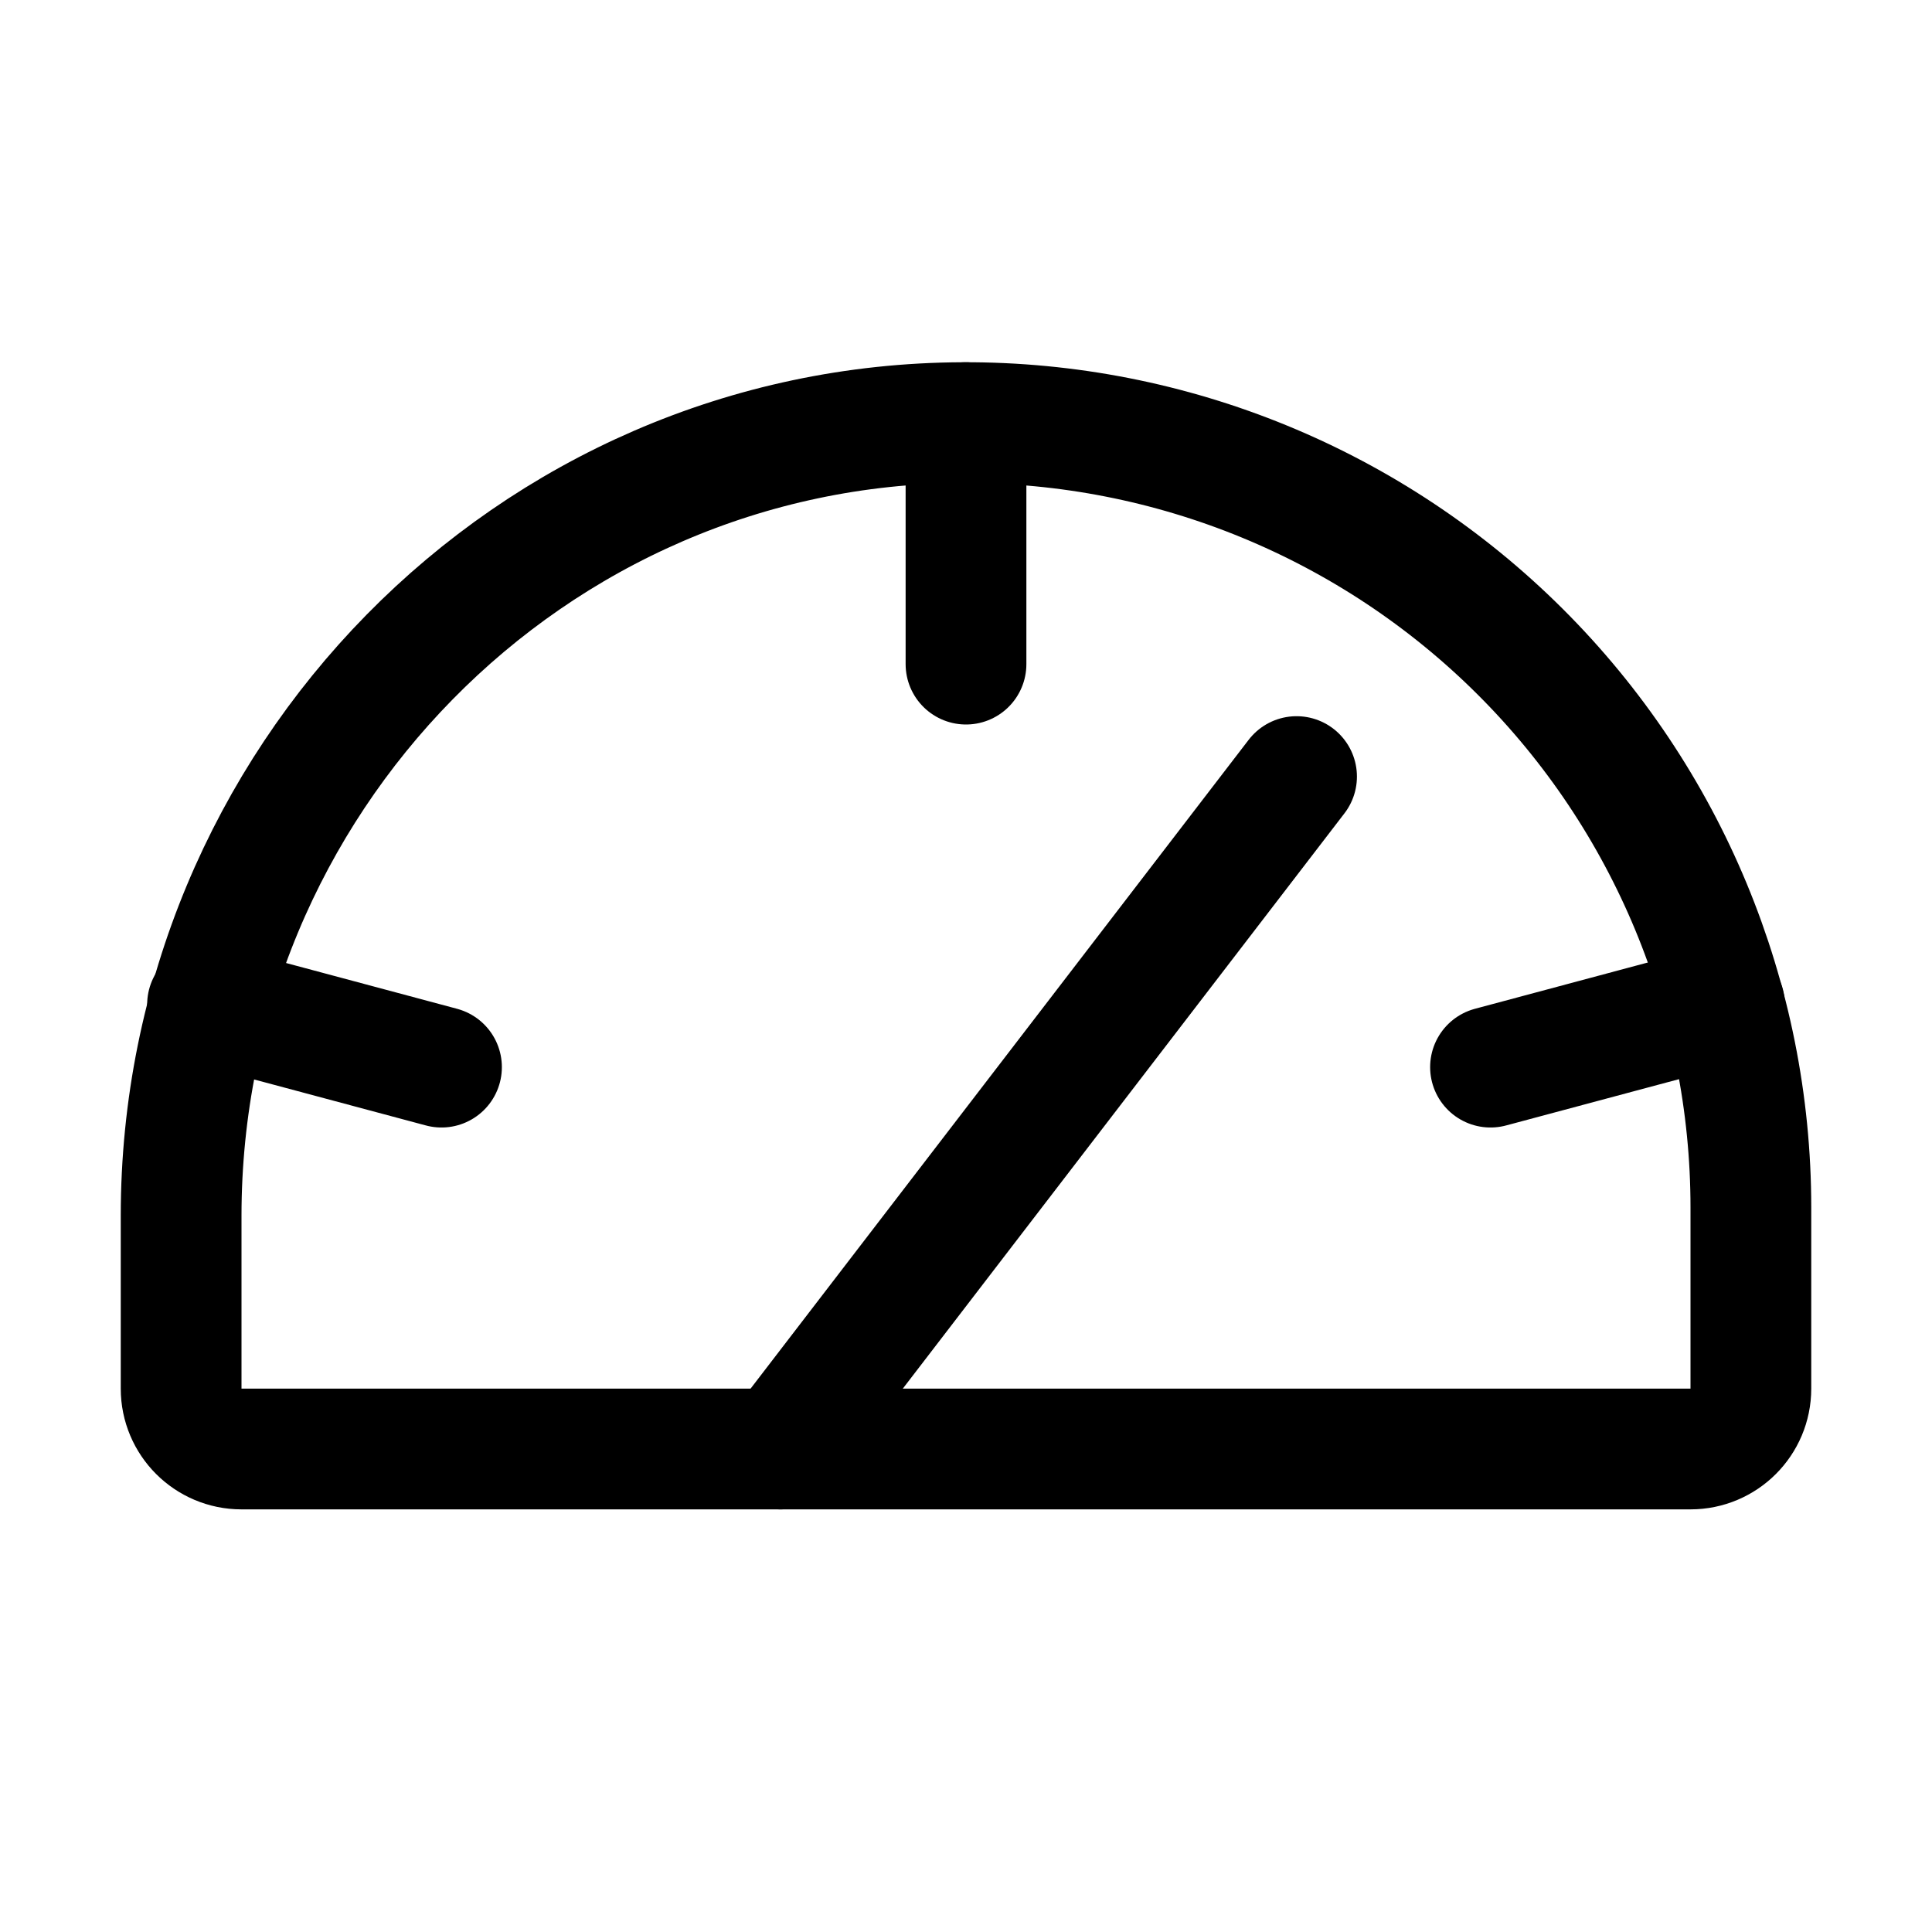
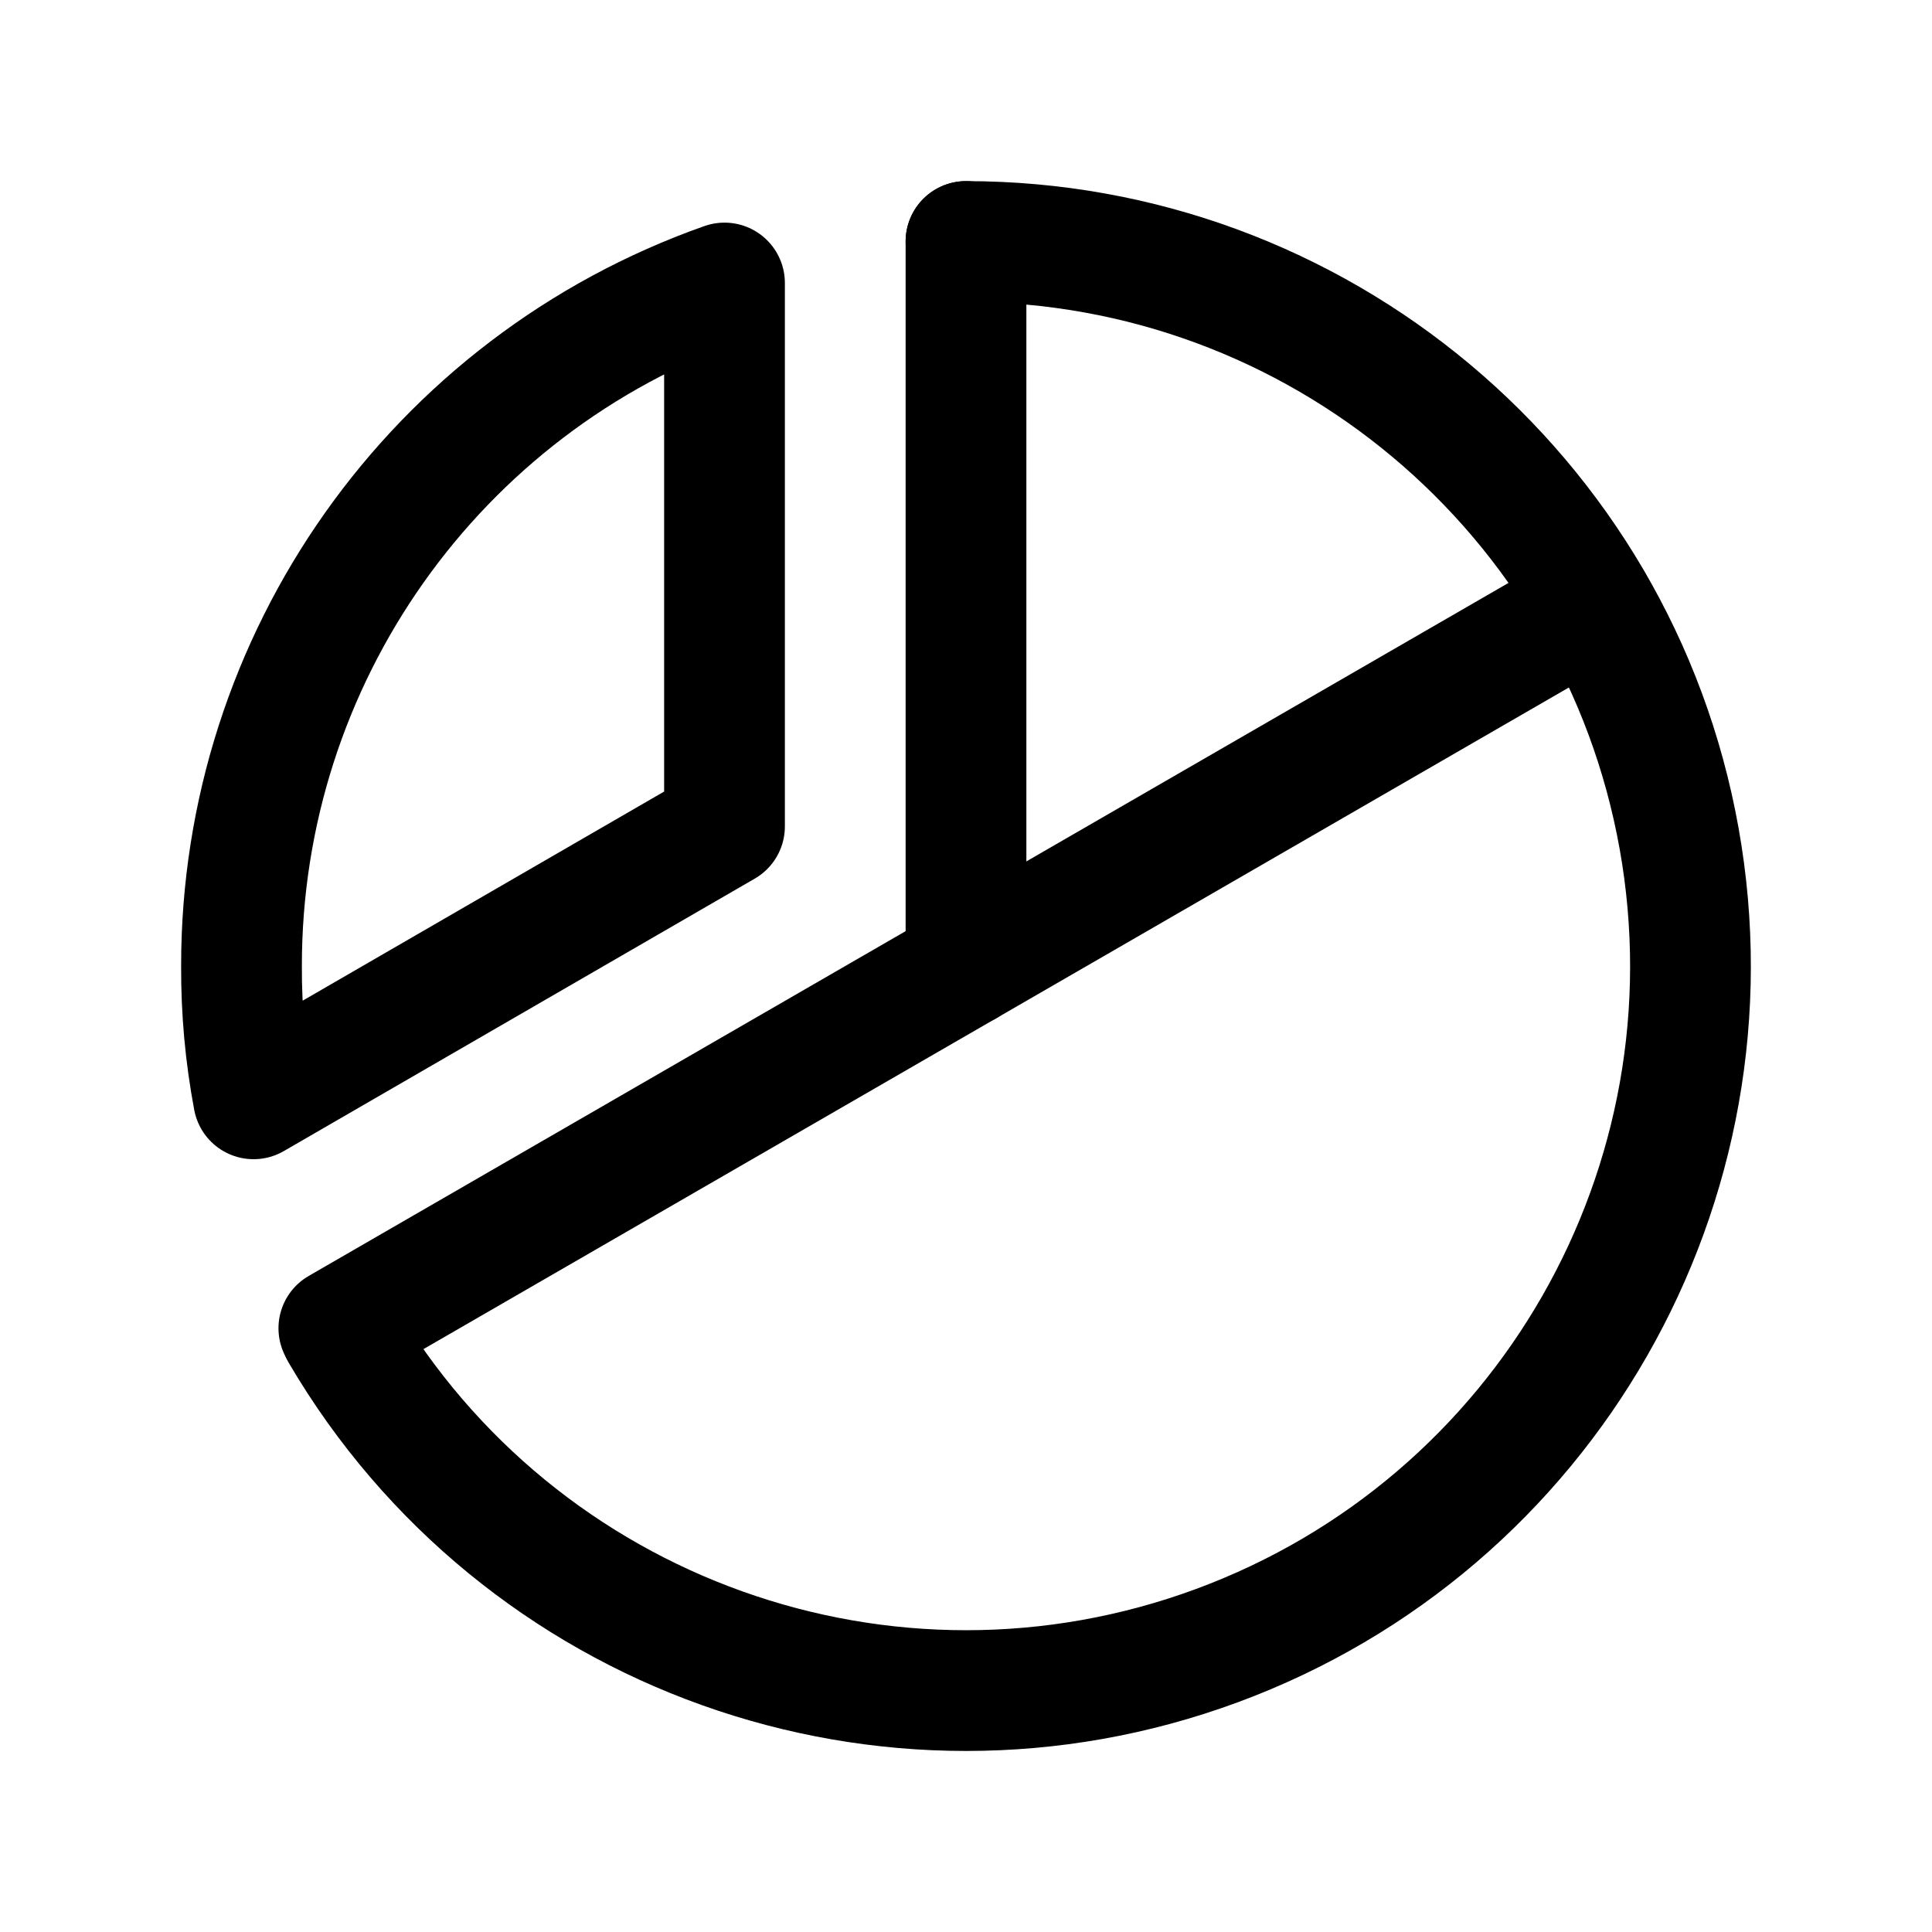
<svg xmlns="http://www.w3.org/2000/svg" width="192" height="192" fill="#000000" viewBox="0 0 256 256">
  <rect width="256" height="256" fill="none" />
-   <path d="M24,184V161.1C24,103.6,70.2,56.2,127.6,56A104,104,0,0,1,232,160v24a8,8,0,0,1-8,8H32A8,8,0,0,1,24,184Z" fill="none" stroke="#000000" stroke-linecap="round" stroke-linejoin="round" stroke-width="16" />
-   <line x1="128" y1="56" x2="128" y2="88" fill="none" stroke="#000000" stroke-linecap="round" stroke-linejoin="round" stroke-width="16" />
-   <line x1="27.5" y1="133.1" x2="58.5" y2="141.4" fill="none" stroke="#000000" stroke-linecap="round" stroke-linejoin="round" stroke-width="16" />
-   <line x1="228.5" y1="133.1" x2="197.5" y2="141.4" fill="none" stroke="#000000" stroke-linecap="round" stroke-linejoin="round" stroke-width="16" />
-   <line x1="103.4" y1="192" x2="171.8" y2="102.9" fill="none" stroke="#000000" stroke-linecap="round" stroke-linejoin="round" stroke-width="16" />
+   <line x1="128" y1="128" x2="128" y2="32" fill="none" stroke="#000000" stroke-linecap="round" stroke-linejoin="round" stroke-width="16" />
+   <line x1="211.1" y1="80" x2="44.9" y2="176" fill="none" stroke="#000000" stroke-linecap="round" stroke-linejoin="round" stroke-width="16" />
+   <path d="M33.6,145.6A92.9,92.9,0,0,1,32,128,95.9,95.9,0,0,1,96,37.5v72Z" fill="none" stroke="#000000" stroke-linecap="round" stroke-linejoin="round" stroke-width="16" />
+   <path d="M128,32A96,96,0,1,1,45.2,176.6" fill="none" stroke="#000000" stroke-linecap="round" stroke-linejoin="round" stroke-width="16" />
</svg>
